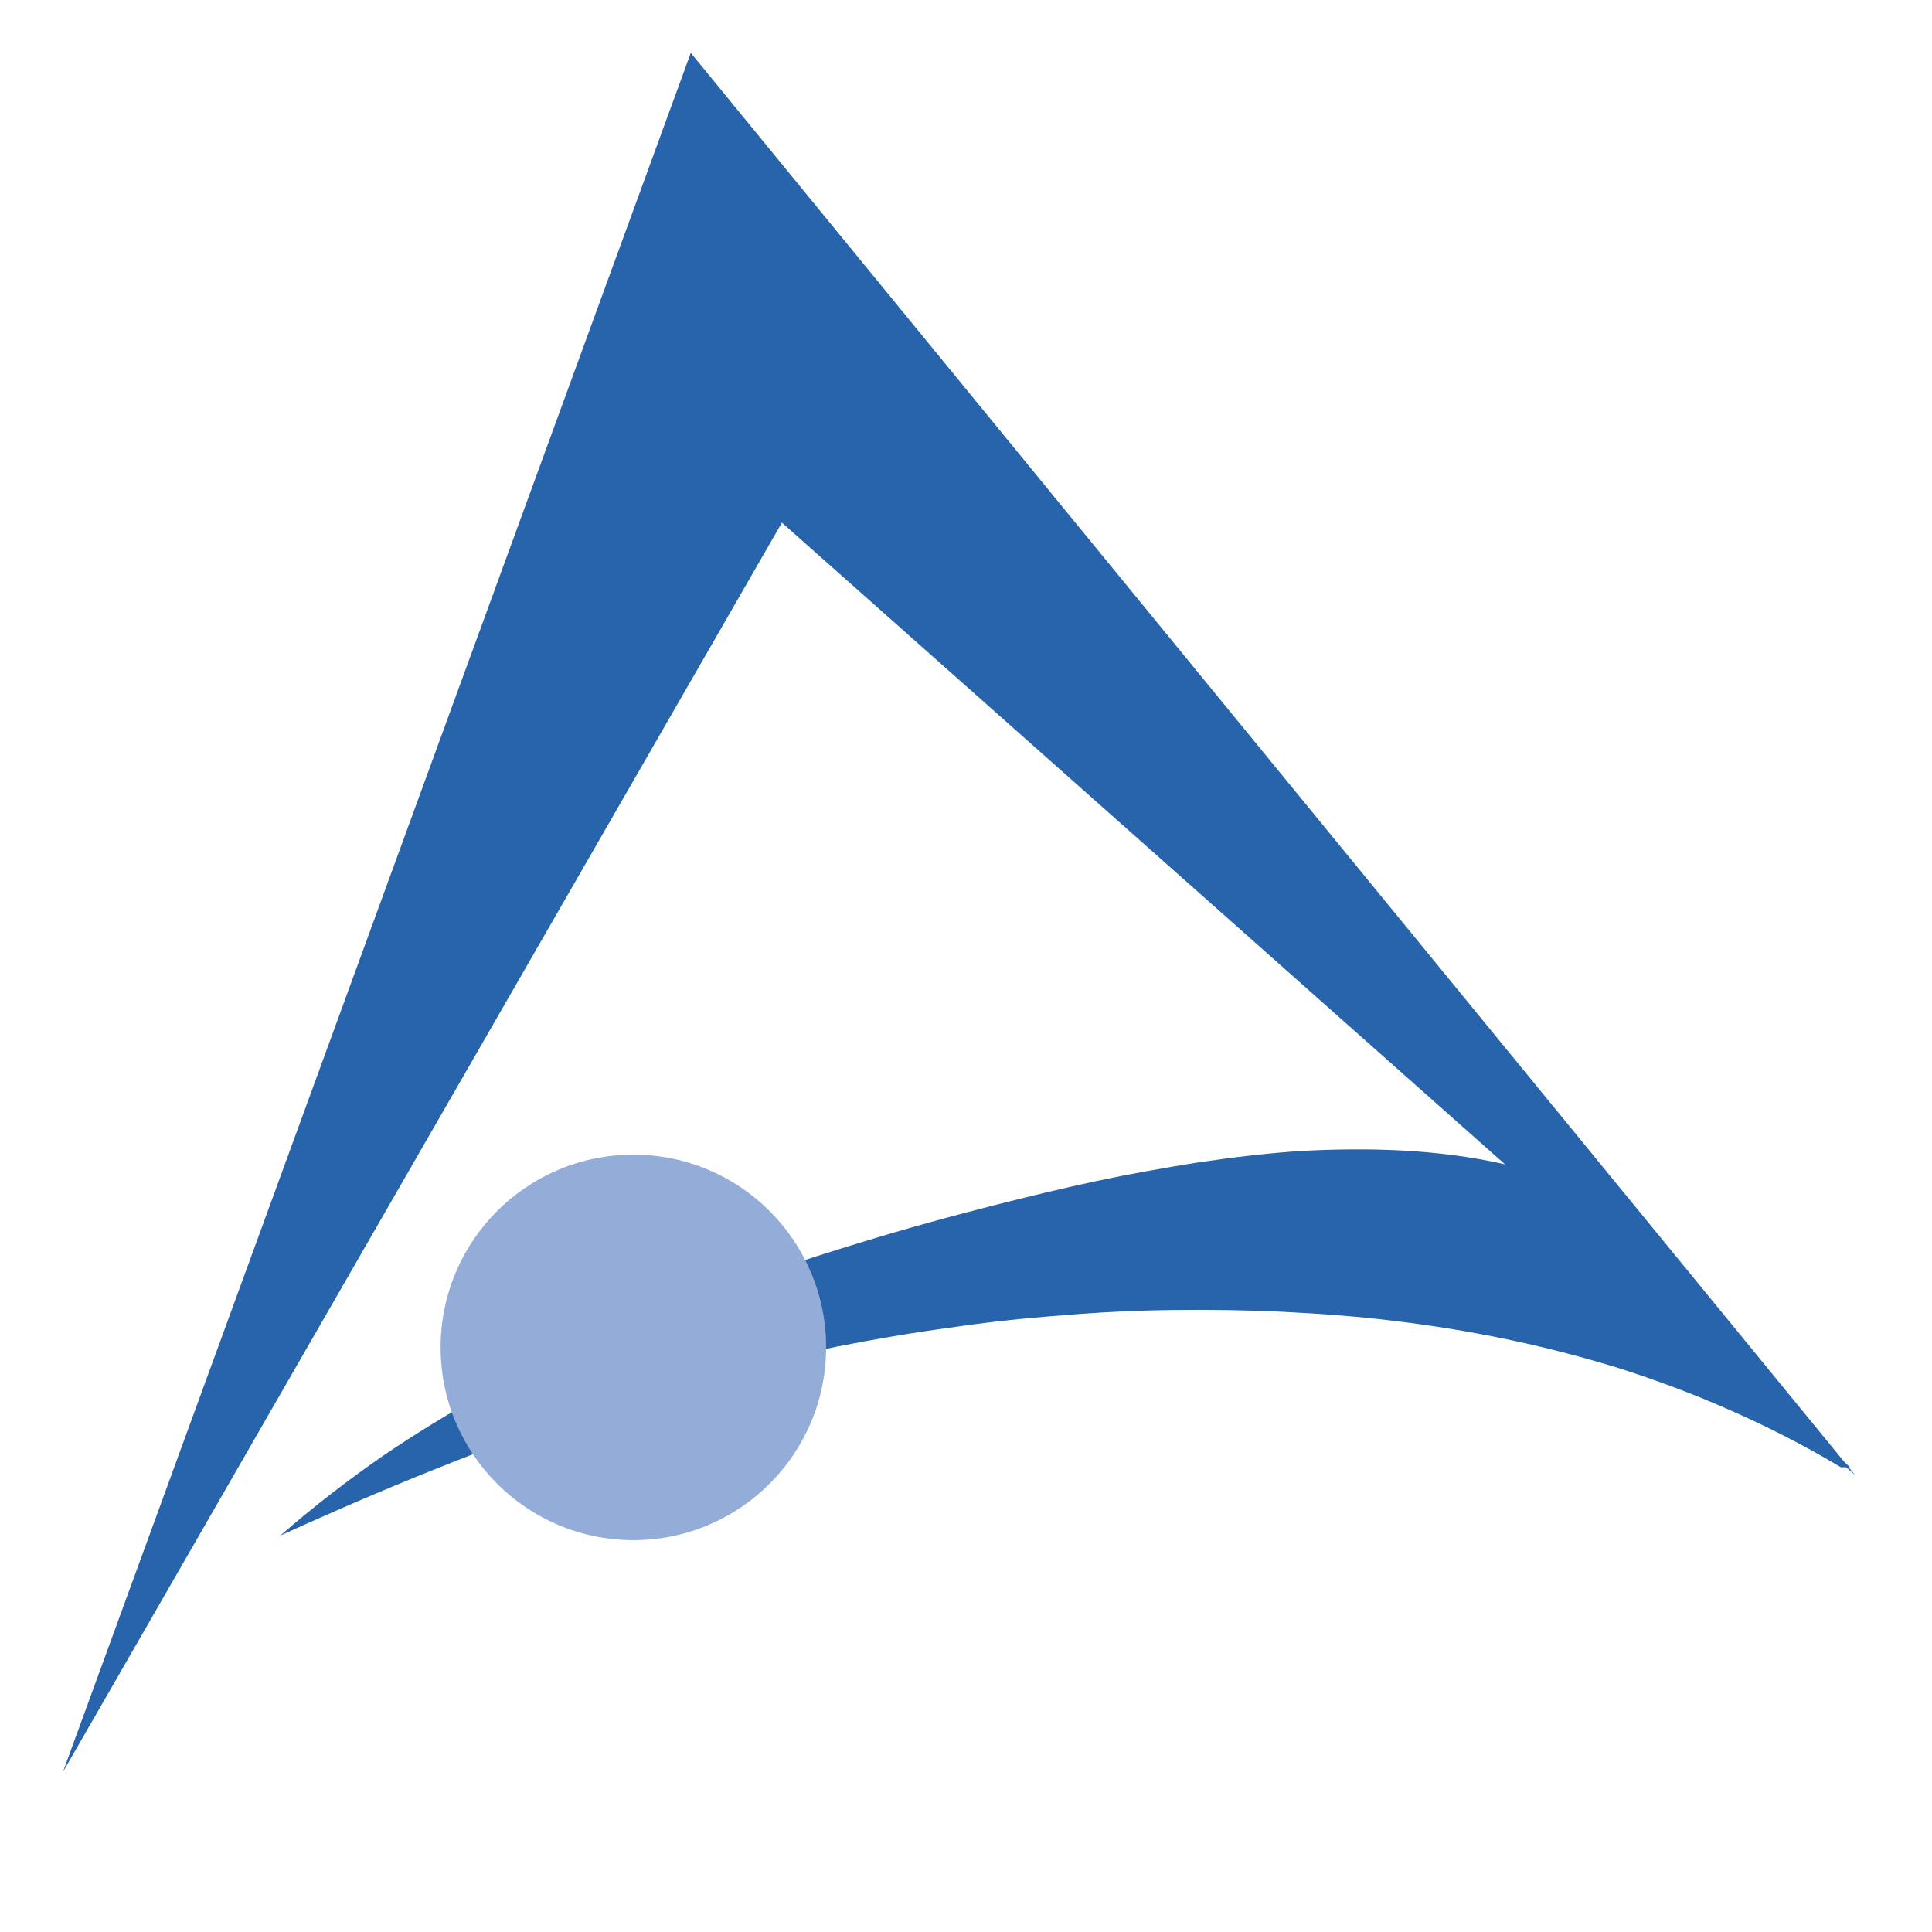
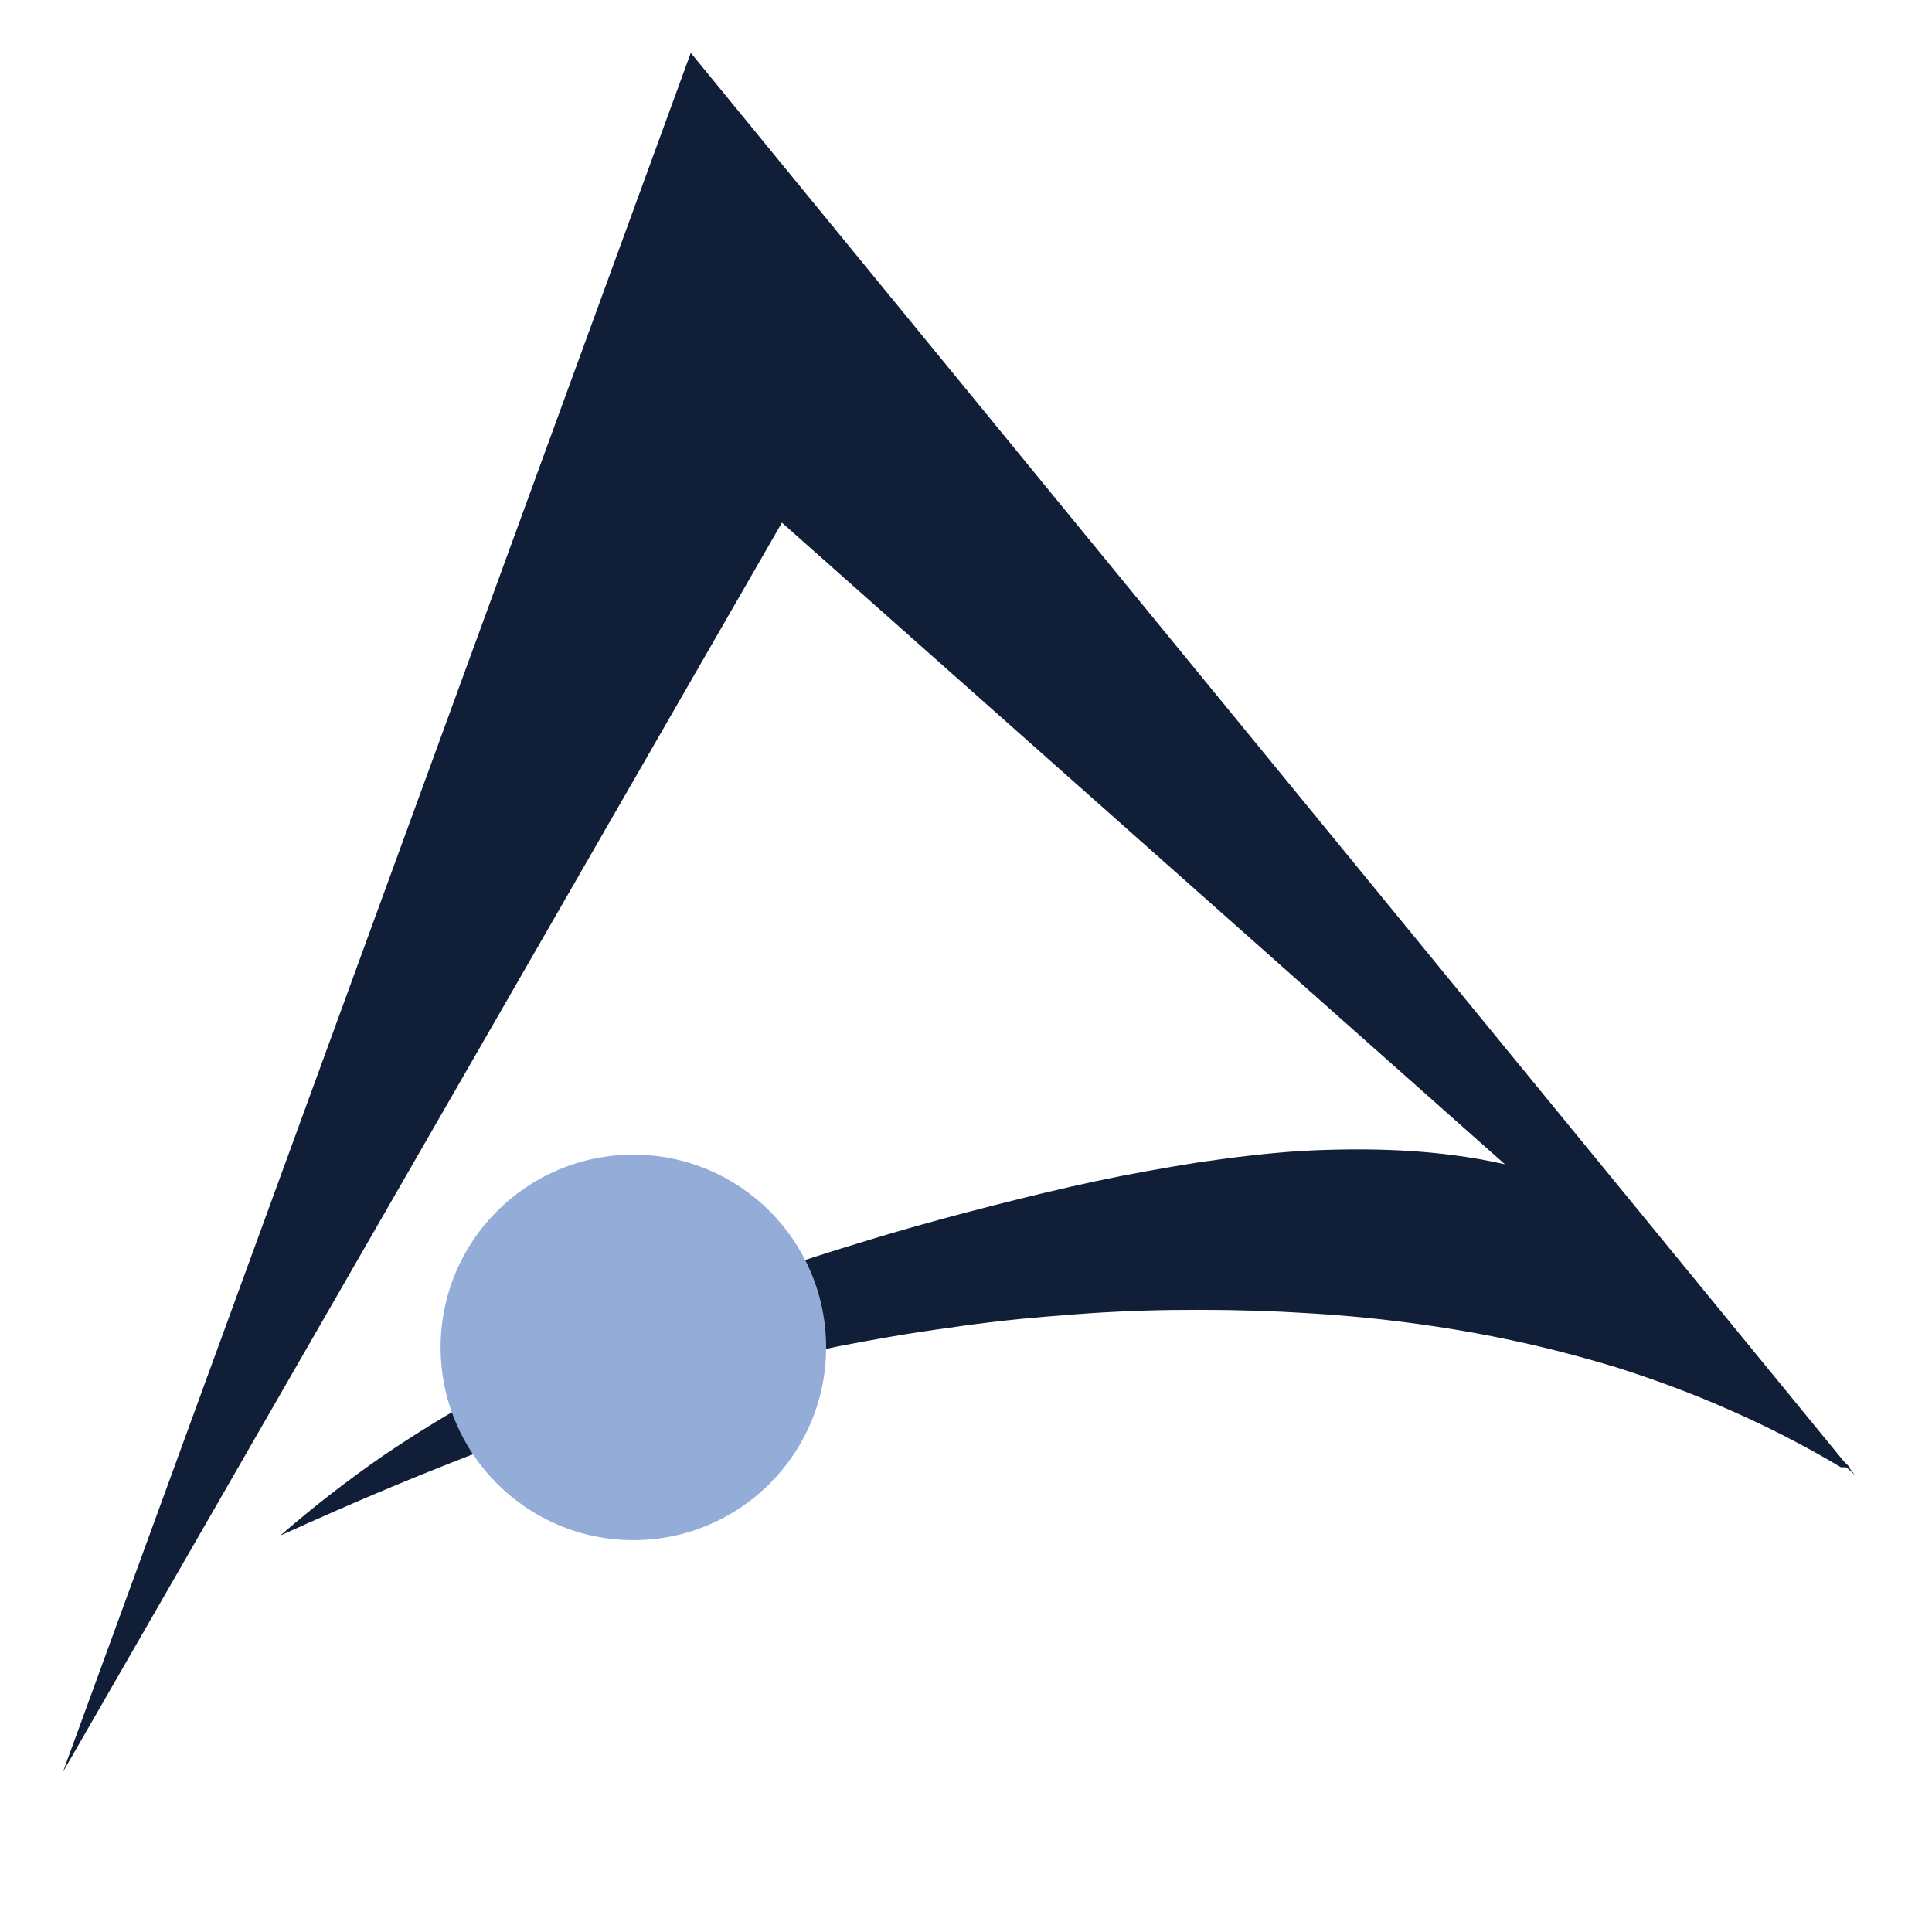
<svg xmlns="http://www.w3.org/2000/svg" viewBox="36 330 424 424">
-   <path fill="#2764ac" fill-rule="evenodd" d="M49.8 718.9L187.6 341.6L443.1 653.7L207.6 444.7Z" />
-   <path fill="#2764ac" fill-rule="evenodd" d="M97.5 667C105 660.5 112.4 654.8 119.9 649.6C127.4 644.5 134.8 640 142.3 635.9C149.7 631.8 157.2 628.2 164.7 624.8C172.1 621.4 179.6 618.4 187.1 615.5C194.5 612.7 202 610.1 209.4 607.6C216.9 605.1 224.4 602.8 231.8 600.6C239.3 598.4 246.8 596.4 254.2 594.5C261.7 592.6 269.1 590.8 276.6 589.2C284.1 587.6 291.5 586.3 299 585.1C306.5 584 313.9 583.1 321.4 582.6C328.8 582.2 336.3 582.1 343.8 582.5C351.2 582.9 358.7 583.8 366.2 585.5L369.2 585.5L442 652L440 652C431.8 647.1 423.7 643 415.5 639.4C407.4 635.8 399.2 632.8 391.1 630.2C382.9 627.7 374.8 625.6 366.6 623.9C358.5 622.2 350.3 620.9 342.1 619.9C334 618.9 325.8 618.3 317.7 617.9C309.5 617.5 301.4 617.4 293.2 617.5C285.1 617.6 276.9 618 268.8 618.7C260.6 619.3 252.4 620.2 244.3 621.4C236.1 622.5 228 623.9 219.8 625.5C211.7 627.2 203.5 629 195.4 631.2C187.2 633.3 179 635.6 170.9 638.2C162.7 640.8 154.6 643.6 146.4 646.6C138.3 649.7 130.1 652.9 122 656.3C113.8 659.7 105.7 663.3 97.5 667Z" />
+   <path fill="#101f37" fill-rule="evenodd" d="M49.8 718.9L187.6 341.6L443.1 653.7L207.6 444.7Z" />
+   <path fill="#101f37" fill-rule="evenodd" d="M97.5 667C105 660.5 112.4 654.8 119.9 649.6C127.4 644.5 134.8 640 142.3 635.9C149.7 631.8 157.2 628.2 164.7 624.8C172.1 621.4 179.6 618.4 187.1 615.5C194.5 612.7 202 610.1 209.4 607.6C216.9 605.1 224.4 602.8 231.8 600.6C239.3 598.4 246.8 596.4 254.2 594.5C261.7 592.6 269.1 590.8 276.6 589.2C284.1 587.6 291.5 586.3 299 585.1C306.5 584 313.9 583.1 321.4 582.6C328.8 582.2 336.3 582.1 343.8 582.5C351.2 582.9 358.7 583.8 366.2 585.5L369.2 585.5L442 652L440 652C431.8 647.1 423.7 643 415.5 639.4C407.4 635.8 399.2 632.8 391.1 630.2C382.9 627.7 374.8 625.6 366.6 623.9C358.5 622.2 350.3 620.9 342.1 619.9C334 618.9 325.8 618.3 317.7 617.9C309.5 617.5 301.4 617.4 293.2 617.5C285.1 617.6 276.9 618 268.8 618.7C260.6 619.3 252.4 620.2 244.3 621.4C236.1 622.5 228 623.9 219.8 625.5C211.7 627.2 203.5 629 195.4 631.2C187.2 633.3 179 635.6 170.9 638.2C162.7 640.8 154.6 643.6 146.4 646.6C138.3 649.7 130.1 652.9 122 656.3C113.8 659.7 105.7 663.3 97.5 667Z" />
  <circle cx="175" cy="625.7" r="42.3" fill="#94acd8" />
</svg>
